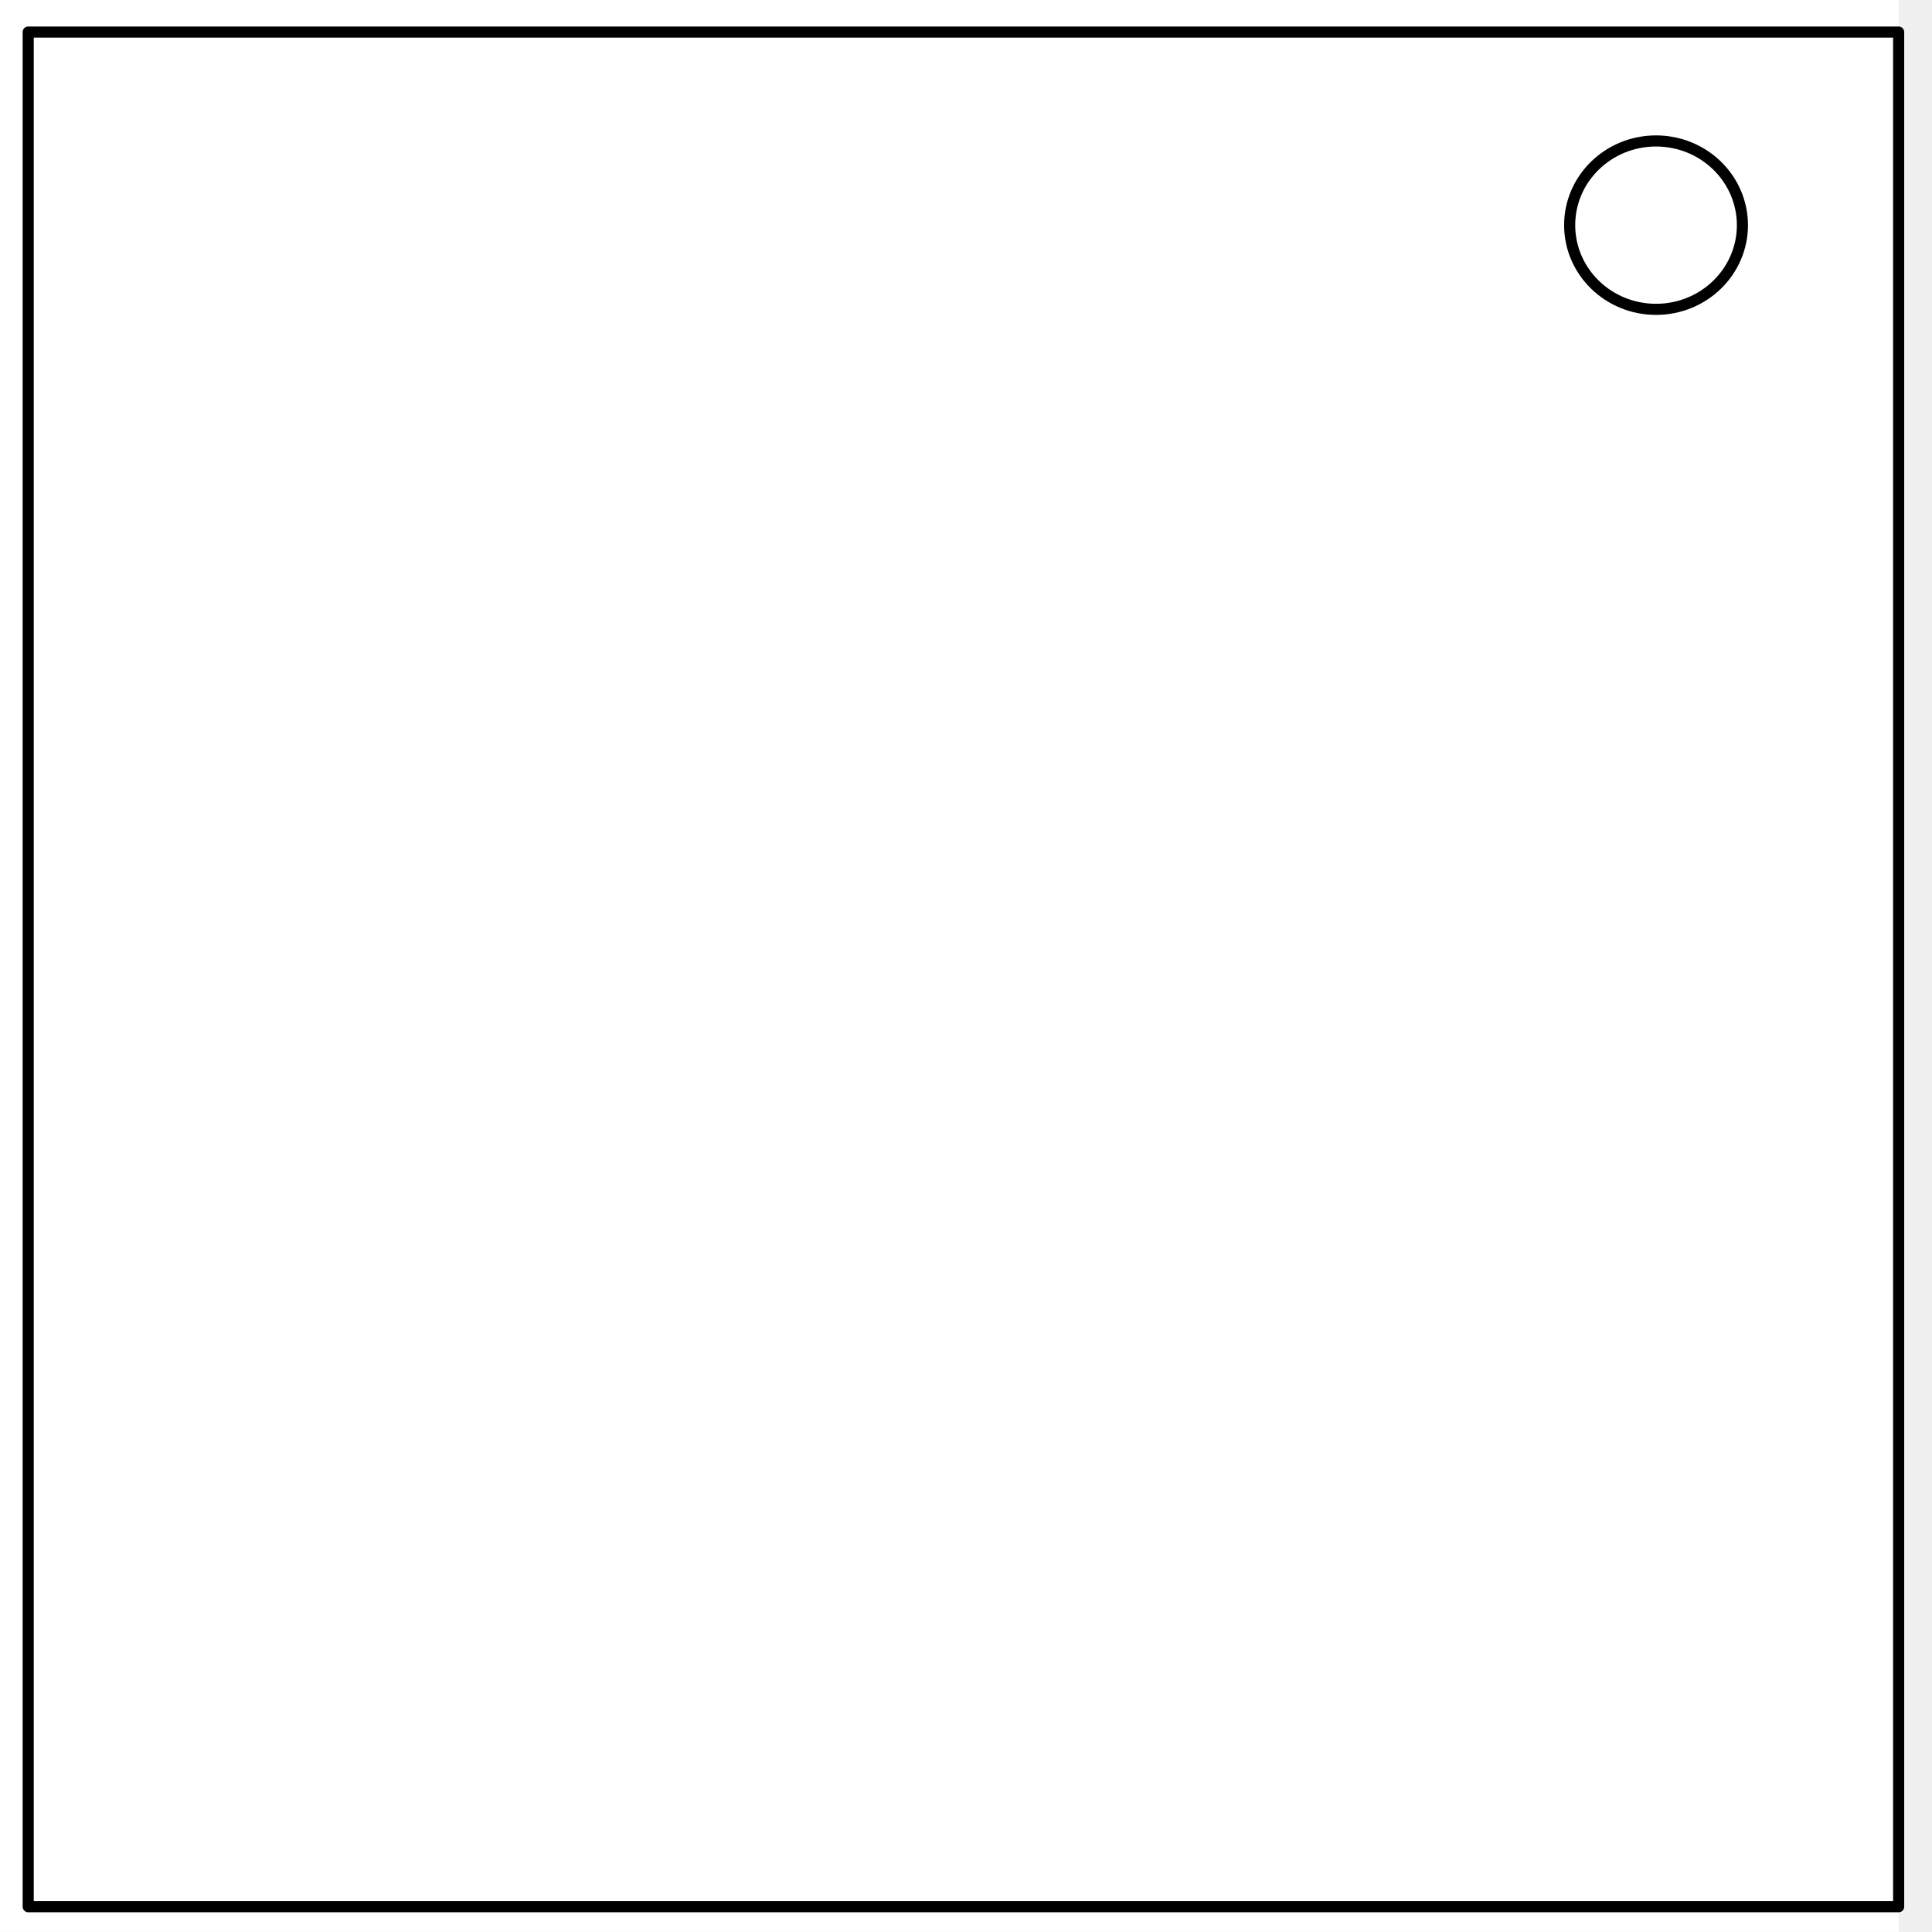
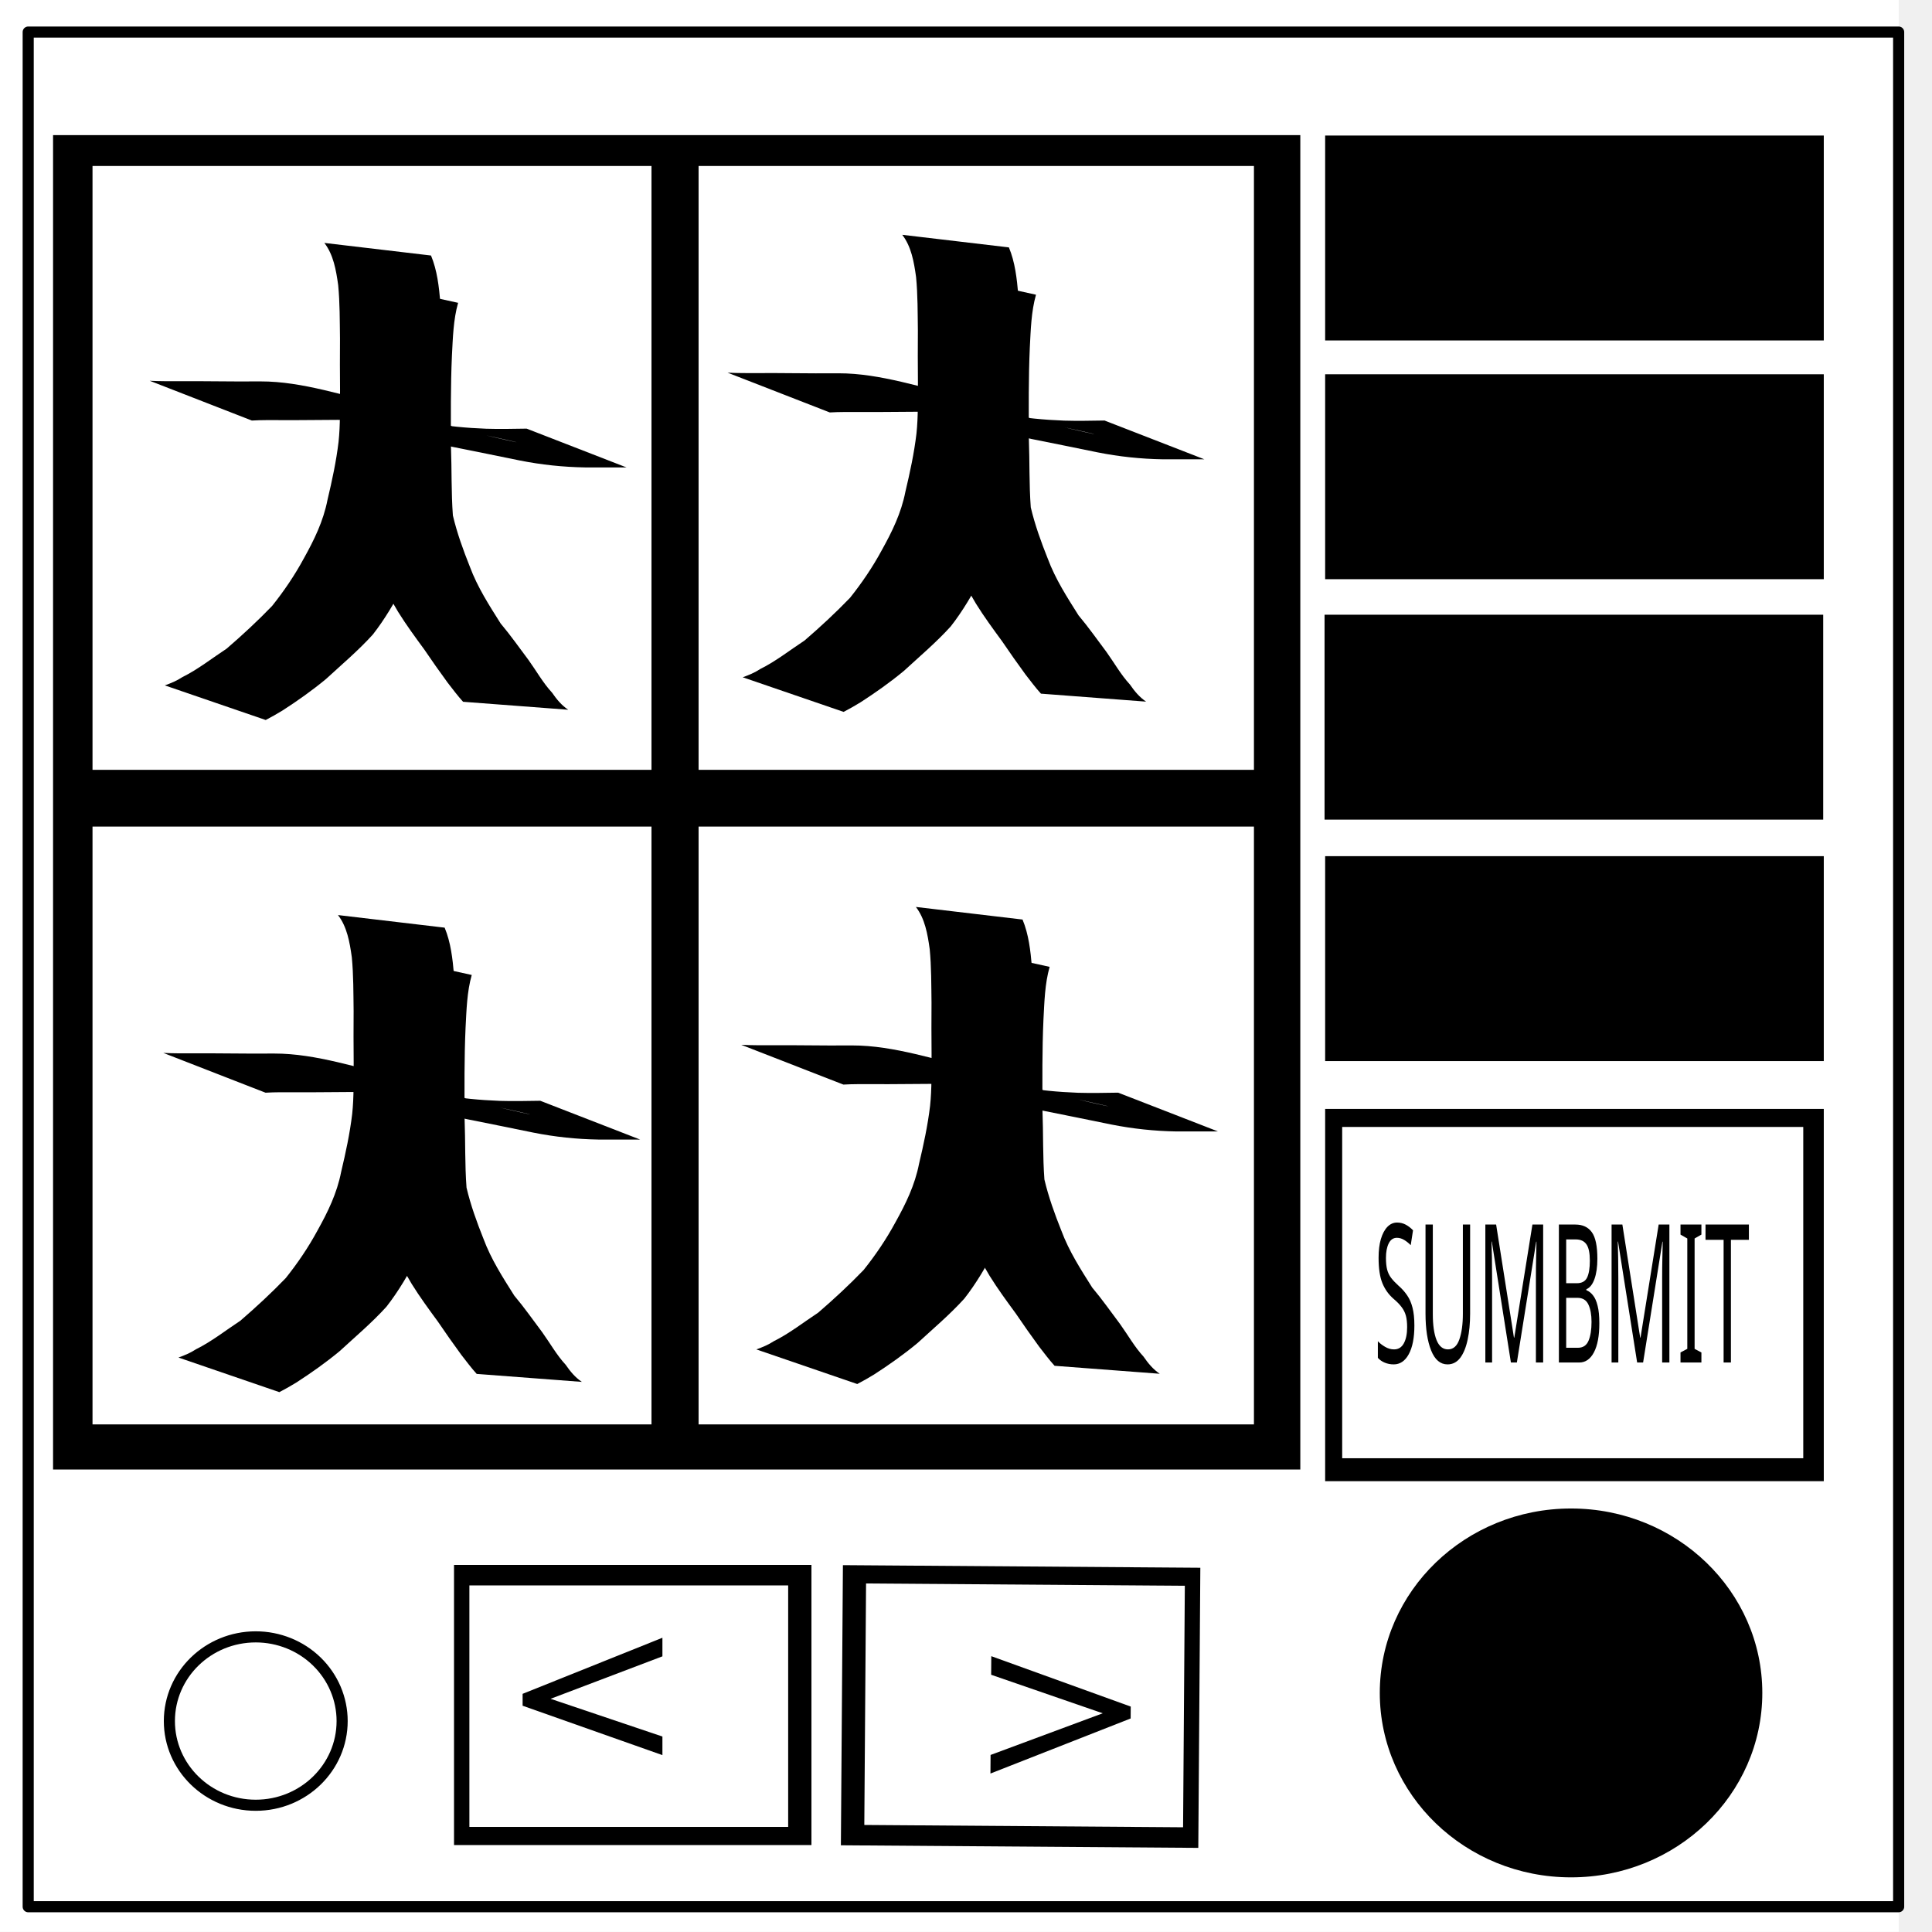
- <svg xmlns="http://www.w3.org/2000/svg" version="1.1" viewBox="0.0 0.0 348.0 348.0" fill="none" stroke="none" stroke-linecap="square" stroke-miterlimit="10">
+ <svg xmlns="http://www.w3.org/2000/svg" version="1.1" viewBox="0.0 0.0 348.0 348.0" fill="none" stroke="none" stroke-linecap="square" stroke-miterlimit="10" id="svg52">
+   <defs id="defs56" />
  <clipPath id="p.0">
-     <path d="m0 0l348.0 0l0 348.0l-348.0 0l0 -348.0z" clip-rule="nonzero" />
+     <path d="m0 0l348.0 0l0 348.0l-348.0 0l0 -348.0z" clip-rule="nonzero" id="path35" />
  </clipPath>
-   <g clip-path="url(#p.0)">
-     <path fill="#000000" fill-opacity="0.0" d="m0 0l348.0 0l0 348.0l-348.0 0z" fill-rule="nonzero" />
-     <path fill="#ffffff" d="m-6.0 0l348.0 0l0 347.969l-348.0 0z" fill-rule="nonzero" />
-     <path fill="#000000" fill-opacity="0.0" d="m5.079 5.776l336.913 0l0 337.669l-336.913 0z" fill-rule="nonzero" />
-     <path stroke="#000000" stroke-width="2.0" stroke-linejoin="round" stroke-linecap="butt" d="m5.079 5.776l336.913 0l0 337.669l-336.913 0z" fill-rule="nonzero" />
-     <path fill="#ffffff" d="m282.734 40.554l0 0c0 -8.376 6.966 -15.165 15.559 -15.165l0 0c4.127 0 8.084 1.598 11.002 4.442c2.918 2.844 4.557 6.701 4.557 10.724l0 0c0 8.376 -6.966 15.165 -15.559 15.165l0 0c-8.593 0 -15.559 -6.79 -15.559 -15.165z" fill-rule="nonzero" />
-     <path stroke="#000000" stroke-width="2.0" stroke-linejoin="round" stroke-linecap="butt" d="m282.734 40.554l0 0c0 -8.376 6.966 -15.165 15.559 -15.165l0 0c4.127 0 8.084 1.598 11.002 4.442c2.918 2.844 4.557 6.701 4.557 10.724l0 0c0 8.376 -6.966 15.165 -15.559 15.165l0 0c-8.593 0 -15.559 -6.79 -15.559 -15.165z" fill-rule="nonzero" />
+   <g clip-path="url(#p.0)" id="g50">
+     <path fill="#000000" fill-opacity="0.0" d="m0 0l348.0 0l0 348.0l-348.0 0z" fill-rule="nonzero" id="path38" />
+     <path d="m-6.0 0l348.0 0l0 347.969l-348.0 0z" id="path40" fill-rule="nonzero" fill="#ffffff" />
+     <path fill="#000000" fill-opacity="0.0" d="m5.079 5.776l336.913 0l0 337.669l-336.913 0z" fill-rule="nonzero" id="path42" />
+     <path stroke="#000000" stroke-width="2.0" stroke-linejoin="round" stroke-linecap="butt" d="m5.079 5.776l336.913 0l0 337.669l-336.913 0z" fill-rule="nonzero" id="path44" />
+     <path fill="#ffffff" d="m282.734 40.554l0 0c0 -8.376 6.966 -15.165 15.559 -15.165l0 0c4.127 0 8.084 1.598 11.002 4.442c2.918 2.844 4.557 6.701 4.557 10.724l0 0c0 8.376 -6.966 15.165 -15.559 15.165l0 0c-8.593 0 -15.559 -6.79 -15.559 -15.165z" fill-rule="nonzero" id="path46" />
+     <path d="m 30.509,310.004 v 0 c 0,-8.376 6.966,-15.165 15.559,-15.165 v 0 c 4.127,0 8.084,1.598 11.002,4.442 2.918,2.844 4.557,6.701 4.557,10.724 v 0 c 0,8.376 -6.966,15.165 -15.559,15.165 v 0 c -8.593,0 -15.559,-6.79 -15.559,-15.165 z" id="path48" style="fill-rule:nonzero;stroke:#000000;stroke-width:2;stroke-linecap:butt;stroke-linejoin:round" />
+     <rect style="fill:#000000;fill-rule:evenodd;stroke-width:1.029" id="rect868" width="89.817" height="36.911" x="238.691" y="24.414" />
+     <rect style="fill:#000000;fill-rule:evenodd;stroke-width:1.029" id="rect868-2" width="89.817" height="36.911" x="238.691" y="67.415" />
+     <rect style="fill:#000000;fill-rule:evenodd;stroke-width:1.029" id="rect868-0" width="89.817" height="36.911" x="238.585" y="110.725" />
+     <rect style="fill:#000000;fill-rule:evenodd;stroke-width:1.029" id="rect868-05" width="89.817" height="36.911" x="361.112" y="46.56" />
+     <rect style="fill:#000000;fill-rule:evenodd;stroke-width:1.029" id="rect868-4" width="89.817" height="36.911" x="238.691" y="154.217" />
+     <rect style="fill:#000000;fill-rule:evenodd;stroke-width:1.387" id="rect868-24" width="89.817" height="67.055" x="238.691" y="199.741" />
+     <rect style="fill:#ffffff;fill-rule:evenodd;stroke-width:1.258" id="rect868-24-7" width="83.05" height="59.673" x="241.76" y="202.991" />
+     <text xml:space="preserve" style="font-style:normal;font-weight:normal;font-size:22.549px;line-height:1.25;font-family:sans-serif;letter-spacing:0px;word-spacing:0px;fill:#000000;fill-opacity:1;stroke:none;stroke-width:0.564" x="382.058" y="158.943" id="text941" transform="scale(0.6476422,1.544062)">
+       <tspan id="tspan939" x="382.058" y="158.943" style="stroke-width:0.564">SUMBMIT</tspan>
+     </text>
+     <ellipse style="fill:#000000;fill-rule:evenodd" id="path943" cx="282.984" cy="304.937" rx="34.45" ry="33.22" />
+     <rect style="fill:#000000;fill-rule:evenodd;stroke-width:0.999" id="rect945" width="224.66" height="240.356" x="9.557" y="24.339" />
+     <rect style="fill:#ffffff;fill-rule:evenodd;stroke-width:0.446" id="rect945-0" width="100.033" height="107.681" x="125.832" y="148.888" />
+     <rect style="fill:#ffffff;fill-rule:evenodd;stroke-width:0.448" id="rect945-0-4" width="100.033" height="108.769" x="125.832" y="29.897" />
+     <rect style="fill:#ffffff;fill-rule:evenodd;stroke-width:0.45" id="rect945-0-3" width="100.685" height="108.769" x="16.665" y="29.897" />
+     <rect style="fill:#ffffff;fill-rule:evenodd;stroke-width:0.447" id="rect945-0-0" width="100.685" height="107.681" x="16.665" y="148.888" />
+     <rect style="fill:#000000;fill-rule:evenodd" id="rect991" width="64.38" height="50.46" x="81.78" y="281.88" />
+     <rect style="fill:#ffffff;fill-rule:evenodd;stroke-width:0.877" id="rect991-0" width="57.42" height="43.5" x="84.548" y="285.571" />
+     <text xml:space="preserve" style="font-style:normal;font-weight:normal;font-size:47.916px;line-height:1.25;font-family:sans-serif;letter-spacing:0px;word-spacing:0px;fill:#000000;fill-opacity:1;stroke:none;stroke-width:1.198" x="82.011" y="358.161" id="text941-4" transform="scale(1.115323,0.896601)">
+       <tspan id="tspan939-7" x="82.011" y="358.161" style="stroke-width:1.198">&lt;</tspan>
+     </text>
+     <rect style="fill:#000000;fill-rule:evenodd" id="rect991-8" width="64.38" height="50.46" x="-218.253" y="-331.272" transform="rotate(-179.584)" />
+     <rect style="fill:#ffffff;fill-rule:evenodd;stroke-width:0.877" id="rect991-0-1" width="57.42" height="43.5" x="-215.485" y="-327.581" transform="rotate(-179.584)" />
+     <text xml:space="preserve" style="font-style:normal;font-weight:normal;font-size:47.916px;line-height:1.25;font-family:sans-serif;letter-spacing:0px;word-spacing:0px;fill:#000000;fill-opacity:1;stroke:none;stroke-width:1.198" x="-186.999" y="-325.702" id="text941-4-8" transform="matrix(-1.115294,-0.00809721,0.0065093,-0.8965774,0,0)">
+       <tspan id="tspan939-7-8" x="-186.999" y="-325.702" style="stroke-width:1.198">&lt;</tspan>
+     </text>
+     <path style="fill:#000000;fill-opacity:1;fill-rule:nonzero;stroke:none;stroke-width:1.117" id="path1081" d="m 77.635,46.024 c 1.112,2.671 1.435,5.599 1.69,8.531 0.32,3.305 0.432,6.627 0.429,9.952 0.044,3.096 0.005,6.192 -0.027,9.289 0.088,3.195 0.02,6.373 -0.252,9.551 -0.478,3.657 -1.452,7.156 -2.232,10.725 -0.733,4.168 -2.59,7.656 -4.467,11.184 -1.658,3.198 -3.468,6.293 -5.621,9.043 -2.64,2.91 -5.592,5.391 -8.435,8.009 -2.497,2.069 -5.126,3.922 -7.798,5.648 -1.004,0.62 -2.024,1.194 -3.06,1.734 0,0 -18.171,-6.234 -18.171,-6.234 v 0 c 1.087,-0.393 2.157,-0.828 3.156,-1.489 2.8,-1.385 5.333,-3.395 7.984,-5.136 2.815,-2.427 5.562,-4.966 8.183,-7.686 2.127,-2.668 4.059,-5.498 5.736,-8.602 1.826,-3.279 3.489,-6.647 4.246,-10.534 0.818,-3.442 1.565,-6.883 1.987,-10.432 0.332,-3.091 0.231,-6.181 0.267,-9.292 -0.023,-3.091 -0.04,-6.183 -0.01,-9.274 -0.044,-3.217 -0.017,-6.446 -0.324,-9.647 -0.381,-2.738 -0.864,-5.503 -2.491,-7.608 0,0 19.211,2.269 19.211,2.269 z" />
+     <path style="fill:#000000;fill-opacity:1;fill-rule:nonzero;stroke:none;stroke-width:1.117" id="path1083" d="m 82.516,54.548 c -0.868,3.049 -0.942,6.335 -1.114,9.523 -0.243,5.45 -0.194,10.901 -0.173,16.355 0.157,4.138 0.037,8.295 0.347,12.423 0.749,3.174 1.858,6.226 3.045,9.199 1.394,3.75 3.507,7.004 5.559,10.259 1.761,2.084 3.349,4.354 5.004,6.555 1.413,1.961 2.632,4.155 4.248,5.894 0.855,1.244 1.747,2.303 2.921,3.087 0,0 -18.944,-1.437 -18.944,-1.437 v 0 c -0.982,-1.082 -1.865,-2.271 -2.775,-3.439 -1.447,-1.968 -2.851,-3.979 -4.234,-6.01 -1.611,-2.197 -3.229,-4.4 -4.688,-6.744 -1.99,-3.422 -4.076,-6.791 -5.498,-10.624 -1.356,-3.163 -2.705,-6.517 -3.064,-10.075 -0.195,-4.161 0.113,-8.333 0.126,-12.498 0.029,-5.483 0.072,-10.963 0.038,-16.446 -0.008,-3.397 -0.04,-6.808 0.25,-10.192 0,0 18.954,4.169 18.954,4.169 z" />
+     <path style="fill:#000000;fill-opacity:1;fill-rule:nonzero;stroke:none;stroke-width:1.117" id="path1085" d="m 26.971,68.587 c 1.877,0.097 3.756,0.078 5.634,0.076 2.057,-0.011 4.113,-8.71e-4 6.17,0.019 2.717,0.038 5.434,0.028 8.151,0.018 7.629,-0.016 15.281,2.727 22.605,4.285 1.798,0.383 3.571,0.891 5.348,1.39 0.817,0.283 1.639,0.548 2.451,0.848 3.654,1.35 2.305,1.056 6.276,2.181 5.926,1.679 20.92,4.664 -6.671,-1.31 3.528,0.671 7.087,0.996 10.654,1.131 2.424,0.074 4.85,0.017 7.274,-0.018 0,0 17.983,6.987 17.983,6.987 v 0 c -2.498,-0.001 -4.996,-0.002 -7.494,-9.47e-4 -3.94,-0.065 -7.863,-0.479 -11.752,-1.254 C 85.726,81.286 77.81,79.89 69.994,77.888 66.429,76.974 62.95,75.763 59.424,74.676 c -0.909,-0.28 -1.828,-0.513 -2.741,-0.77 -2.886,-0.703 -1.512,-0.381 -4.163,-0.984 -0.526,-0.12 -2.105,-0.468 -1.577,-0.359 5.524,1.139 11.041,2.33 16.569,3.45 0.48,0.097 -0.942,-0.314 -1.426,-0.38 -0.443,-0.06 -0.892,0.002 -1.338,0.004 -2.687,-0.011 -5.374,-0.021 -8.061,0.018 -2.025,0.02 -4.05,0.029 -6.074,0.019 -1.748,-0.002 -3.499,-0.029 -5.245,0.076 0,0 -18.396,-7.161 -18.396,-7.161 z" />
+     <path style="fill:#000000;fill-opacity:1;fill-rule:nonzero;stroke:none;stroke-width:1.117" id="path1081-6" d="m 181.728,44.562 c 1.112,2.671 1.435,5.599 1.69,8.531 0.32,3.305 0.432,6.627 0.429,9.952 0.044,3.096 0.005,6.192 -0.028,9.289 0.088,3.195 0.02,6.373 -0.252,9.551 -0.478,3.657 -1.452,7.156 -2.232,10.725 -0.733,4.168 -2.59,7.656 -4.467,11.184 -1.658,3.198 -3.468,6.293 -5.621,9.043 -2.64,2.91 -5.592,5.391 -8.435,8.009 -2.497,2.069 -5.126,3.922 -7.798,5.648 -1.004,0.62 -2.024,1.194 -3.06,1.734 0,0 -18.171,-6.234 -18.171,-6.234 v 0 c 1.087,-0.393 2.157,-0.828 3.156,-1.489 2.8,-1.385 5.333,-3.395 7.984,-5.136 2.815,-2.427 5.562,-4.966 8.183,-7.686 2.127,-2.668 4.059,-5.498 5.736,-8.602 1.826,-3.279 3.489,-6.647 4.246,-10.534 0.818,-3.442 1.565,-6.883 1.987,-10.432 0.332,-3.091 0.231,-6.181 0.267,-9.292 -0.022,-3.091 -0.04,-6.183 -0.01,-9.274 -0.044,-3.217 -0.017,-6.446 -0.324,-9.647 -0.381,-2.738 -0.864,-5.503 -2.491,-7.608 0,0 19.211,2.269 19.211,2.269 z" />
+     <path style="fill:#000000;fill-opacity:1;fill-rule:nonzero;stroke:none;stroke-width:1.117" id="path1083-0" d="m 186.608,53.086 c -0.868,3.049 -0.942,6.335 -1.114,9.523 -0.243,5.45 -0.194,10.901 -0.173,16.355 0.157,4.138 0.037,8.295 0.347,12.423 0.749,3.174 1.858,6.226 3.045,9.199 1.394,3.75 3.507,7.004 5.559,10.259 1.761,2.084 3.349,4.354 5.004,6.555 1.413,1.961 2.632,4.155 4.248,5.894 0.855,1.244 1.747,2.303 2.921,3.087 0,0 -18.944,-1.437 -18.944,-1.437 v 0 c -0.982,-1.082 -1.865,-2.271 -2.775,-3.439 -1.447,-1.968 -2.851,-3.979 -4.234,-6.01 -1.611,-2.197 -3.229,-4.4 -4.688,-6.744 -1.99,-3.422 -4.076,-6.791 -5.498,-10.624 -1.356,-3.163 -2.705,-6.517 -3.064,-10.075 -0.195,-4.161 0.113,-8.333 0.126,-12.498 0.029,-5.483 0.071,-10.963 0.038,-16.446 -0.008,-3.397 -0.04,-6.808 0.25,-10.192 0,0 18.954,4.169 18.954,4.169 z" />
+     <path style="fill:#000000;fill-opacity:1;fill-rule:nonzero;stroke:none;stroke-width:1.117" id="path1085-7" d="m 131.063,67.126 c 1.877,0.097 3.756,0.078 5.634,0.076 2.057,-0.011 4.113,-8.71e-4 6.17,0.019 2.717,0.038 5.434,0.028 8.151,0.018 7.629,-0.016 15.281,2.727 22.605,4.285 1.798,0.383 3.571,0.891 5.348,1.39 0.817,0.283 1.639,0.548 2.451,0.848 3.654,1.35 2.305,1.056 6.276,2.181 5.926,1.679 20.92,4.664 -6.671,-1.31 3.528,0.671 7.087,0.996 10.654,1.131 2.424,0.074 4.85,0.017 7.274,-0.018 0,0 17.983,6.987 17.983,6.987 v 0 c -2.498,-10e-4 -4.996,-0.002 -7.494,-9.47e-4 -3.94,-0.065 -7.863,-0.479 -11.752,-1.254 -7.873,-1.651 -15.789,-3.047 -23.604,-5.05 -3.565,-0.913 -7.044,-2.125 -10.57,-3.211 -0.909,-0.28 -1.828,-0.513 -2.741,-0.77 -2.886,-0.703 -1.512,-0.381 -4.163,-0.984 -0.526,-0.12 -2.105,-0.468 -1.577,-0.359 5.524,1.139 11.041,2.33 16.569,3.45 0.48,0.097 -0.942,-0.314 -1.426,-0.38 -0.443,-0.06 -0.892,0.002 -1.338,0.004 -2.687,-0.011 -5.374,-0.021 -8.061,0.018 -2.025,0.02 -4.05,0.029 -6.074,0.019 -1.748,-0.002 -3.499,-0.029 -5.245,0.076 0,0 -18.396,-7.161 -18.396,-7.161 z" />
+     <path style="fill:#000000;fill-opacity:1;fill-rule:nonzero;stroke:none;stroke-width:1.117" id="path1081-4" d="m 80.091,167.093 c 1.112,2.671 1.435,5.599 1.69,8.531 0.32,3.305 0.432,6.627 0.429,9.952 0.044,3.096 0.005,6.192 -0.028,9.289 0.088,3.195 0.02,6.373 -0.252,9.551 -0.478,3.657 -1.452,7.156 -2.232,10.725 -0.733,4.168 -2.59,7.656 -4.467,11.184 -1.658,3.198 -3.468,6.293 -5.621,9.043 -2.64,2.91 -5.592,5.391 -8.435,8.009 -2.497,2.069 -5.126,3.922 -7.798,5.648 -1.004,0.62 -2.024,1.194 -3.06,1.734 0,0 -18.171,-6.234 -18.171,-6.234 v 0 c 1.087,-0.393 2.157,-0.828 3.156,-1.489 2.8,-1.385 5.333,-3.395 7.984,-5.136 2.815,-2.427 5.562,-4.966 8.183,-7.686 2.127,-2.668 4.059,-5.498 5.736,-8.602 1.826,-3.279 3.489,-6.647 4.246,-10.534 0.818,-3.442 1.565,-6.883 1.987,-10.432 0.332,-3.091 0.231,-6.181 0.267,-9.292 -0.023,-3.091 -0.04,-6.183 -0.01,-9.274 -0.044,-3.217 -0.017,-6.446 -0.324,-9.647 -0.381,-2.738 -0.864,-5.503 -2.491,-7.608 0,0 19.211,2.269 19.211,2.269 z" />
+     <path style="fill:#000000;fill-opacity:1;fill-rule:nonzero;stroke:none;stroke-width:1.117" id="path1083-6" d="m 84.972,175.617 c -0.868,3.049 -0.942,6.335 -1.114,9.523 -0.243,5.45 -0.194,10.901 -0.173,16.355 0.157,4.138 0.037,8.295 0.347,12.423 0.749,3.174 1.858,6.226 3.045,9.199 1.394,3.75 3.507,7.004 5.559,10.259 1.761,2.084 3.349,4.354 5.004,6.555 1.413,1.961 2.632,4.155 4.248,5.894 0.855,1.244 1.747,2.303 2.921,3.087 0,0 -18.944,-1.437 -18.944,-1.437 v 0 c -0.982,-1.082 -1.865,-2.271 -2.775,-3.439 -1.447,-1.968 -2.851,-3.979 -4.234,-6.01 -1.611,-2.197 -3.229,-4.4 -4.688,-6.744 -1.99,-3.422 -4.076,-6.791 -5.498,-10.624 -1.356,-3.163 -2.705,-6.517 -3.064,-10.075 -0.195,-4.161 0.113,-8.333 0.126,-12.498 0.029,-5.483 0.072,-10.963 0.038,-16.446 -0.008,-3.397 -0.04,-6.808 0.25,-10.192 0,0 18.954,4.169 18.954,4.169 z" />
+     <path style="fill:#000000;fill-opacity:1;fill-rule:nonzero;stroke:none;stroke-width:1.117" id="path1085-2" d="m 29.427,189.656 c 1.877,0.097 3.756,0.078 5.634,0.076 2.057,-0.011 4.113,-8.7e-4 6.17,0.019 2.717,0.038 5.434,0.028 8.151,0.018 7.629,-0.016 15.281,2.727 22.605,4.285 1.798,0.383 3.571,0.891 5.348,1.39 0.817,0.283 1.639,0.548 2.451,0.848 3.654,1.35 2.305,1.056 6.276,2.181 5.926,1.679 20.92,4.664 -6.671,-1.31 3.528,0.671 7.087,0.996 10.654,1.131 2.424,0.074 4.85,0.017 7.274,-0.018 0,0 17.983,6.987 17.983,6.987 v 0 c -2.498,-0.001 -4.996,-0.002 -7.494,-9.5e-4 -3.94,-0.065 -7.863,-0.479 -11.752,-1.254 -7.873,-1.651 -15.789,-3.047 -23.604,-5.05 -3.565,-0.913 -7.044,-2.125 -10.57,-3.211 -0.909,-0.28 -1.828,-0.513 -2.741,-0.77 -2.886,-0.703 -1.512,-0.381 -4.163,-0.984 -0.526,-0.12 -2.105,-0.468 -1.577,-0.359 5.524,1.139 11.041,2.33 16.569,3.45 0.48,0.097 -0.942,-0.314 -1.426,-0.38 -0.443,-0.06 -0.892,0.002 -1.338,0.004 -2.687,-0.011 -5.374,-0.021 -8.061,0.018 -2.025,0.02 -4.05,0.029 -6.074,0.019 -1.748,-0.002 -3.499,-0.029 -5.245,0.076 0,0 -18.396,-7.161 -18.396,-7.161 z" />
+     <path style="fill:#000000;fill-opacity:1;fill-rule:nonzero;stroke:none;stroke-width:1.117" id="path1081-6-0" d="m 184.184,165.631 c 1.112,2.671 1.435,5.599 1.69,8.531 0.32,3.305 0.432,6.627 0.429,9.952 0.044,3.096 0.005,6.192 -0.028,9.289 0.088,3.195 0.02,6.373 -0.252,9.551 -0.478,3.657 -1.452,7.156 -2.232,10.725 -0.733,4.168 -2.59,7.656 -4.467,11.184 -1.658,3.198 -3.468,6.293 -5.621,9.043 -2.64,2.91 -5.592,5.391 -8.435,8.009 -2.497,2.069 -5.126,3.922 -7.798,5.648 -1.004,0.62 -2.024,1.194 -3.06,1.734 0,0 -18.171,-6.234 -18.171,-6.234 v 0 c 1.087,-0.393 2.157,-0.828 3.156,-1.489 2.8,-1.385 5.333,-3.395 7.984,-5.136 2.815,-2.427 5.562,-4.966 8.183,-7.686 2.127,-2.668 4.059,-5.498 5.736,-8.602 1.826,-3.279 3.489,-6.647 4.246,-10.534 0.818,-3.442 1.565,-6.883 1.987,-10.432 0.332,-3.091 0.231,-6.181 0.267,-9.292 -0.022,-3.091 -0.04,-6.183 -0.01,-9.274 -0.044,-3.217 -0.017,-6.446 -0.324,-9.647 -0.381,-2.738 -0.864,-5.503 -2.491,-7.608 0,0 19.211,2.269 19.211,2.269 z" />
+     <path style="fill:#000000;fill-opacity:1;fill-rule:nonzero;stroke:none;stroke-width:1.117" id="path1083-0-0" d="m 189.064,174.155 c -0.868,3.049 -0.942,6.335 -1.114,9.523 -0.243,5.45 -0.194,10.901 -0.173,16.355 0.157,4.138 0.037,8.295 0.347,12.423 0.749,3.174 1.858,6.226 3.045,9.199 1.394,3.75 3.507,7.004 5.559,10.259 1.761,2.084 3.349,4.354 5.004,6.555 1.413,1.961 2.632,4.155 4.248,5.894 0.855,1.244 1.747,2.303 2.921,3.087 0,0 -18.944,-1.437 -18.944,-1.437 v 0 c -0.982,-1.082 -1.865,-2.271 -2.775,-3.439 -1.447,-1.968 -2.851,-3.979 -4.234,-6.01 -1.611,-2.197 -3.229,-4.4 -4.688,-6.744 -1.99,-3.422 -4.076,-6.791 -5.498,-10.624 -1.356,-3.163 -2.705,-6.517 -3.064,-10.075 -0.195,-4.161 0.113,-8.333 0.126,-12.498 0.029,-5.483 0.071,-10.963 0.038,-16.446 -0.008,-3.397 -0.04,-6.808 0.25,-10.192 0,0 18.954,4.169 18.954,4.169 z" />
+     <path style="fill:#000000;fill-opacity:1;fill-rule:nonzero;stroke:none;stroke-width:1.117" id="path1085-7-8" d="m 133.519,188.195 c 1.877,0.097 3.756,0.078 5.634,0.076 2.057,-0.011 4.113,-8.7e-4 6.17,0.019 2.717,0.038 5.434,0.028 8.151,0.018 7.629,-0.016 15.281,2.727 22.605,4.285 1.798,0.383 3.571,0.891 5.348,1.39 0.817,0.283 1.639,0.548 2.451,0.848 3.654,1.35 2.305,1.056 6.276,2.181 5.926,1.679 20.92,4.664 -6.671,-1.31 3.528,0.671 7.087,0.996 10.654,1.131 2.424,0.074 4.85,0.017 7.274,-0.018 0,0 17.983,6.987 17.983,6.987 v 0 c -2.498,-0.001 -4.996,-0.002 -7.494,-9.5e-4 -3.94,-0.065 -7.863,-0.479 -11.752,-1.254 -7.873,-1.651 -15.789,-3.047 -23.604,-5.05 -3.565,-0.913 -7.044,-2.125 -10.57,-3.211 -0.909,-0.28 -1.828,-0.513 -2.741,-0.77 -2.886,-0.703 -1.512,-0.381 -4.163,-0.984 -0.526,-0.12 -2.105,-0.468 -1.577,-0.359 5.524,1.139 11.041,2.33 16.569,3.45 0.48,0.097 -0.942,-0.314 -1.426,-0.38 -0.443,-0.06 -0.892,0.002 -1.338,0.003 -2.687,-0.011 -5.374,-0.021 -8.061,0.018 -2.025,0.02 -4.05,0.029 -6.074,0.019 -1.748,-0.002 -3.499,-0.029 -5.245,0.076 0,0 -18.396,-7.161 -18.396,-7.161 z" />
  </g>
</svg>
